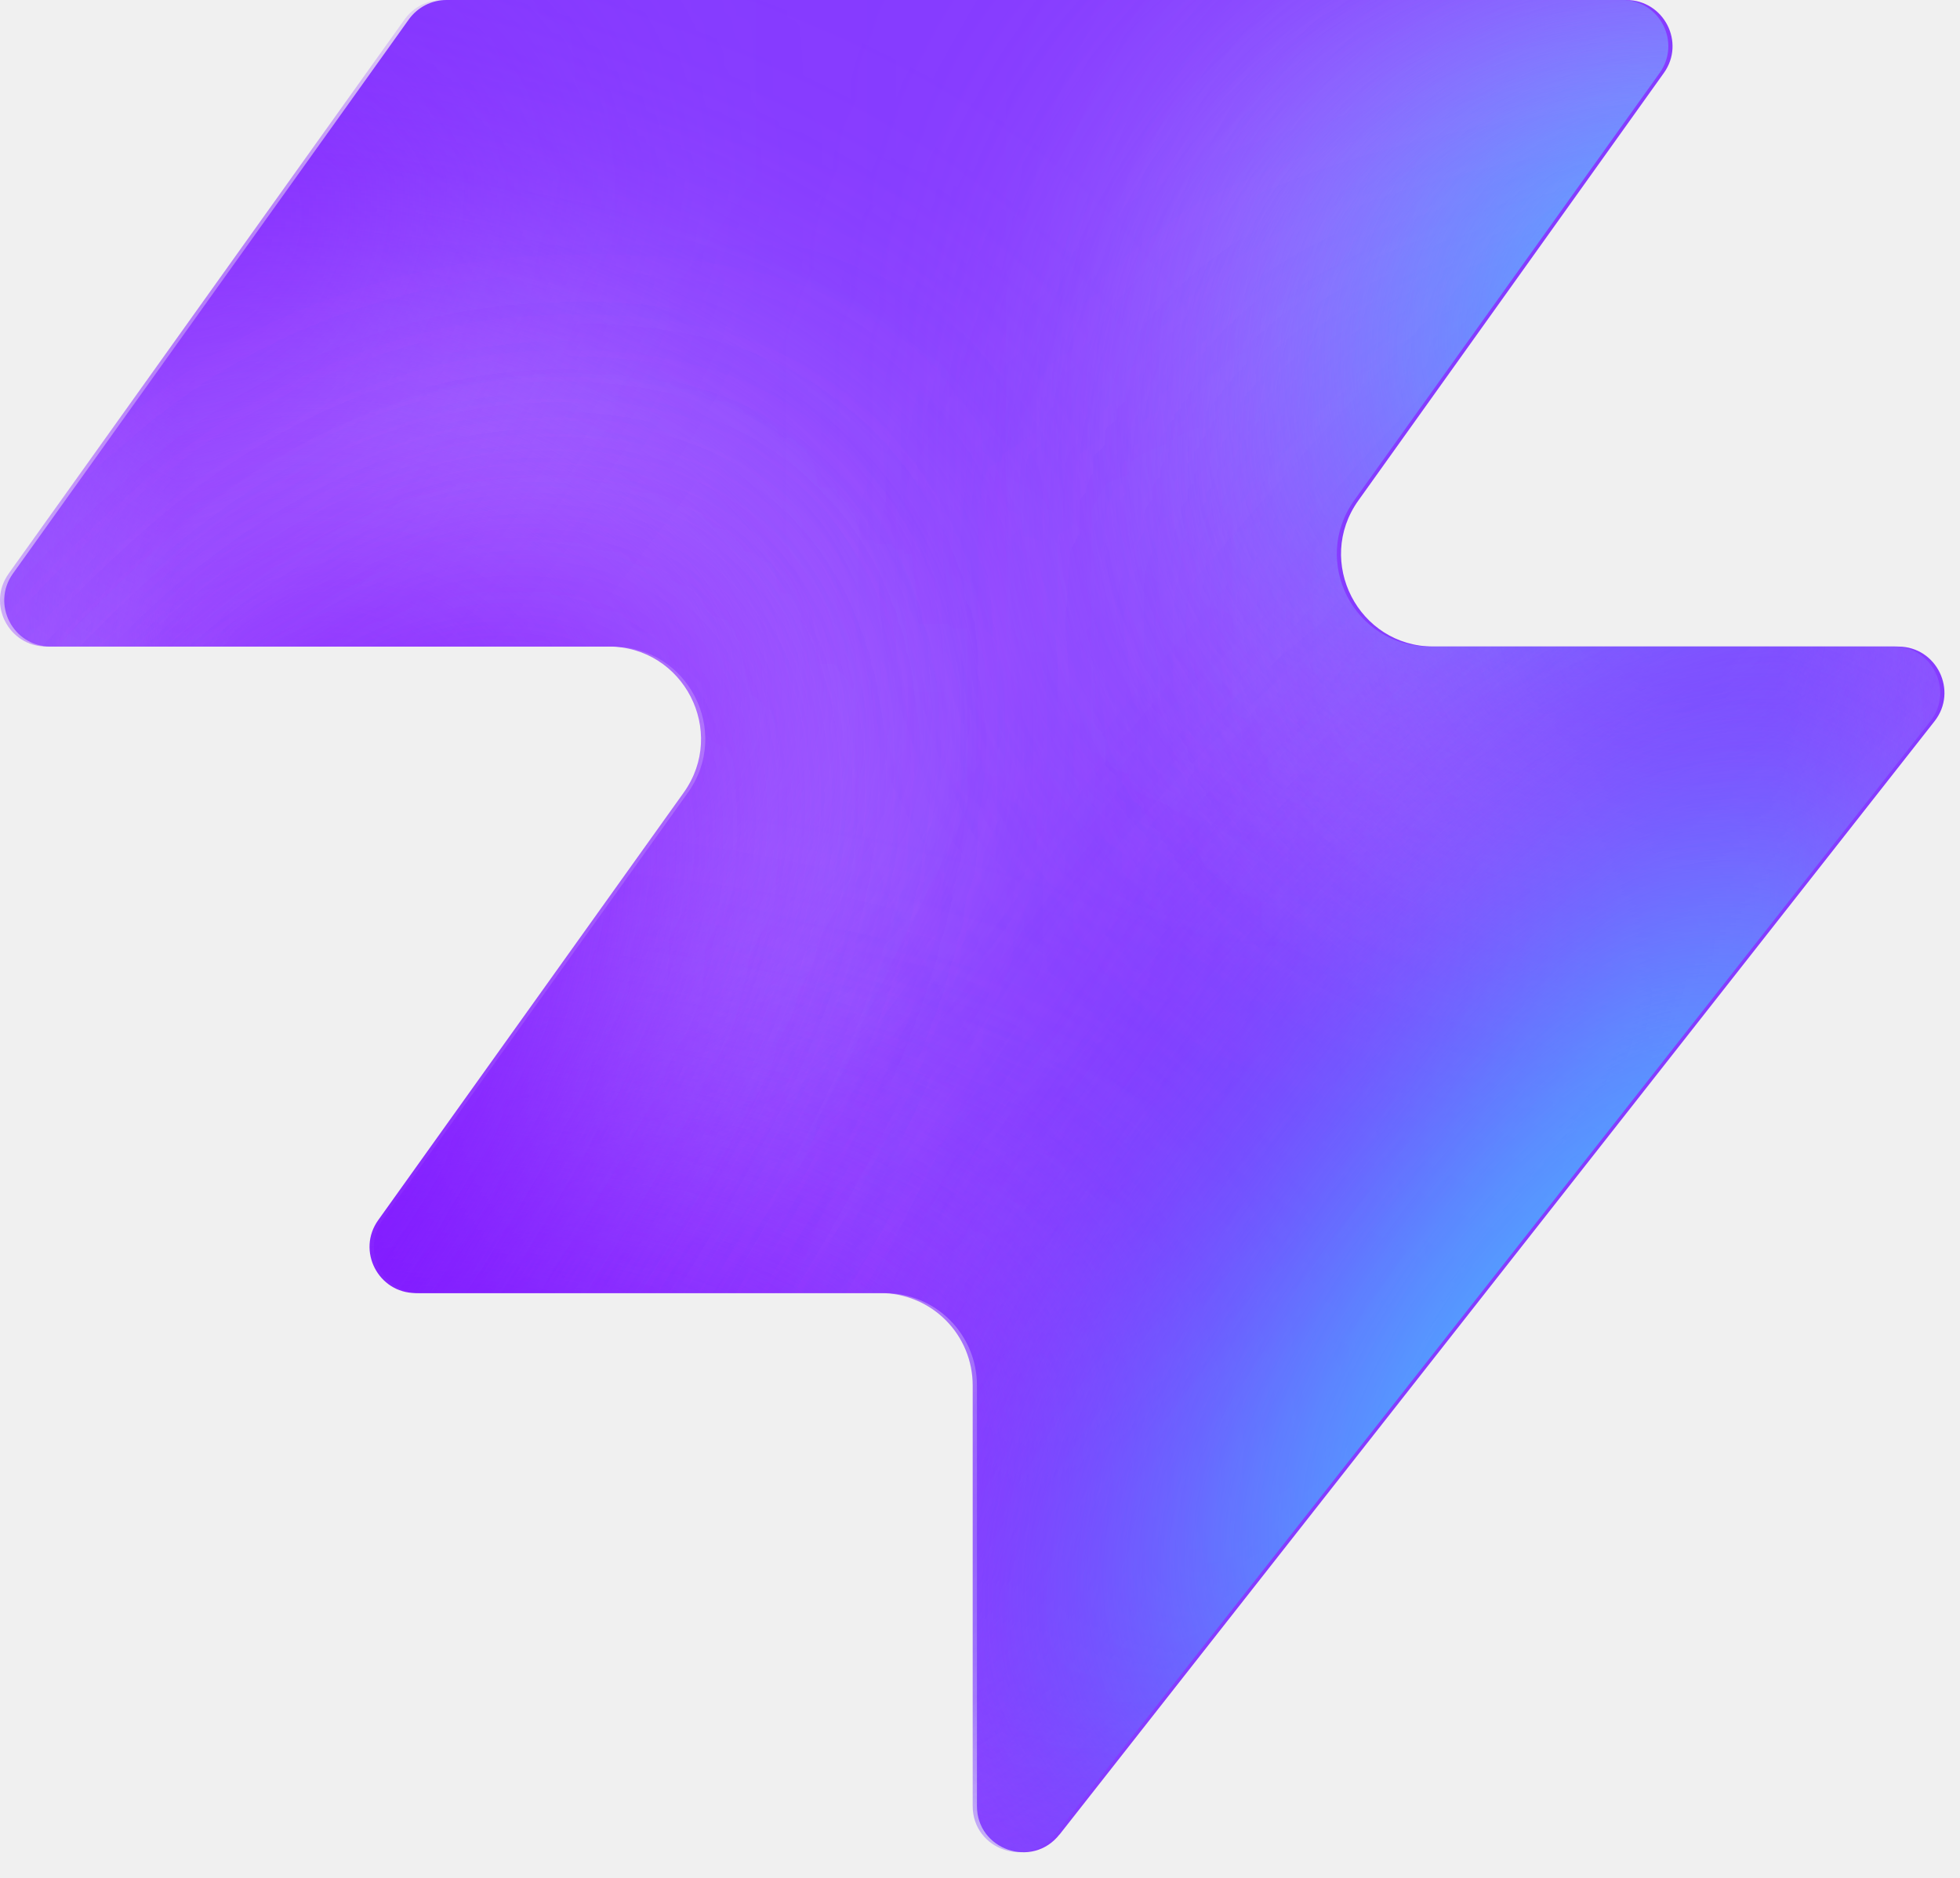
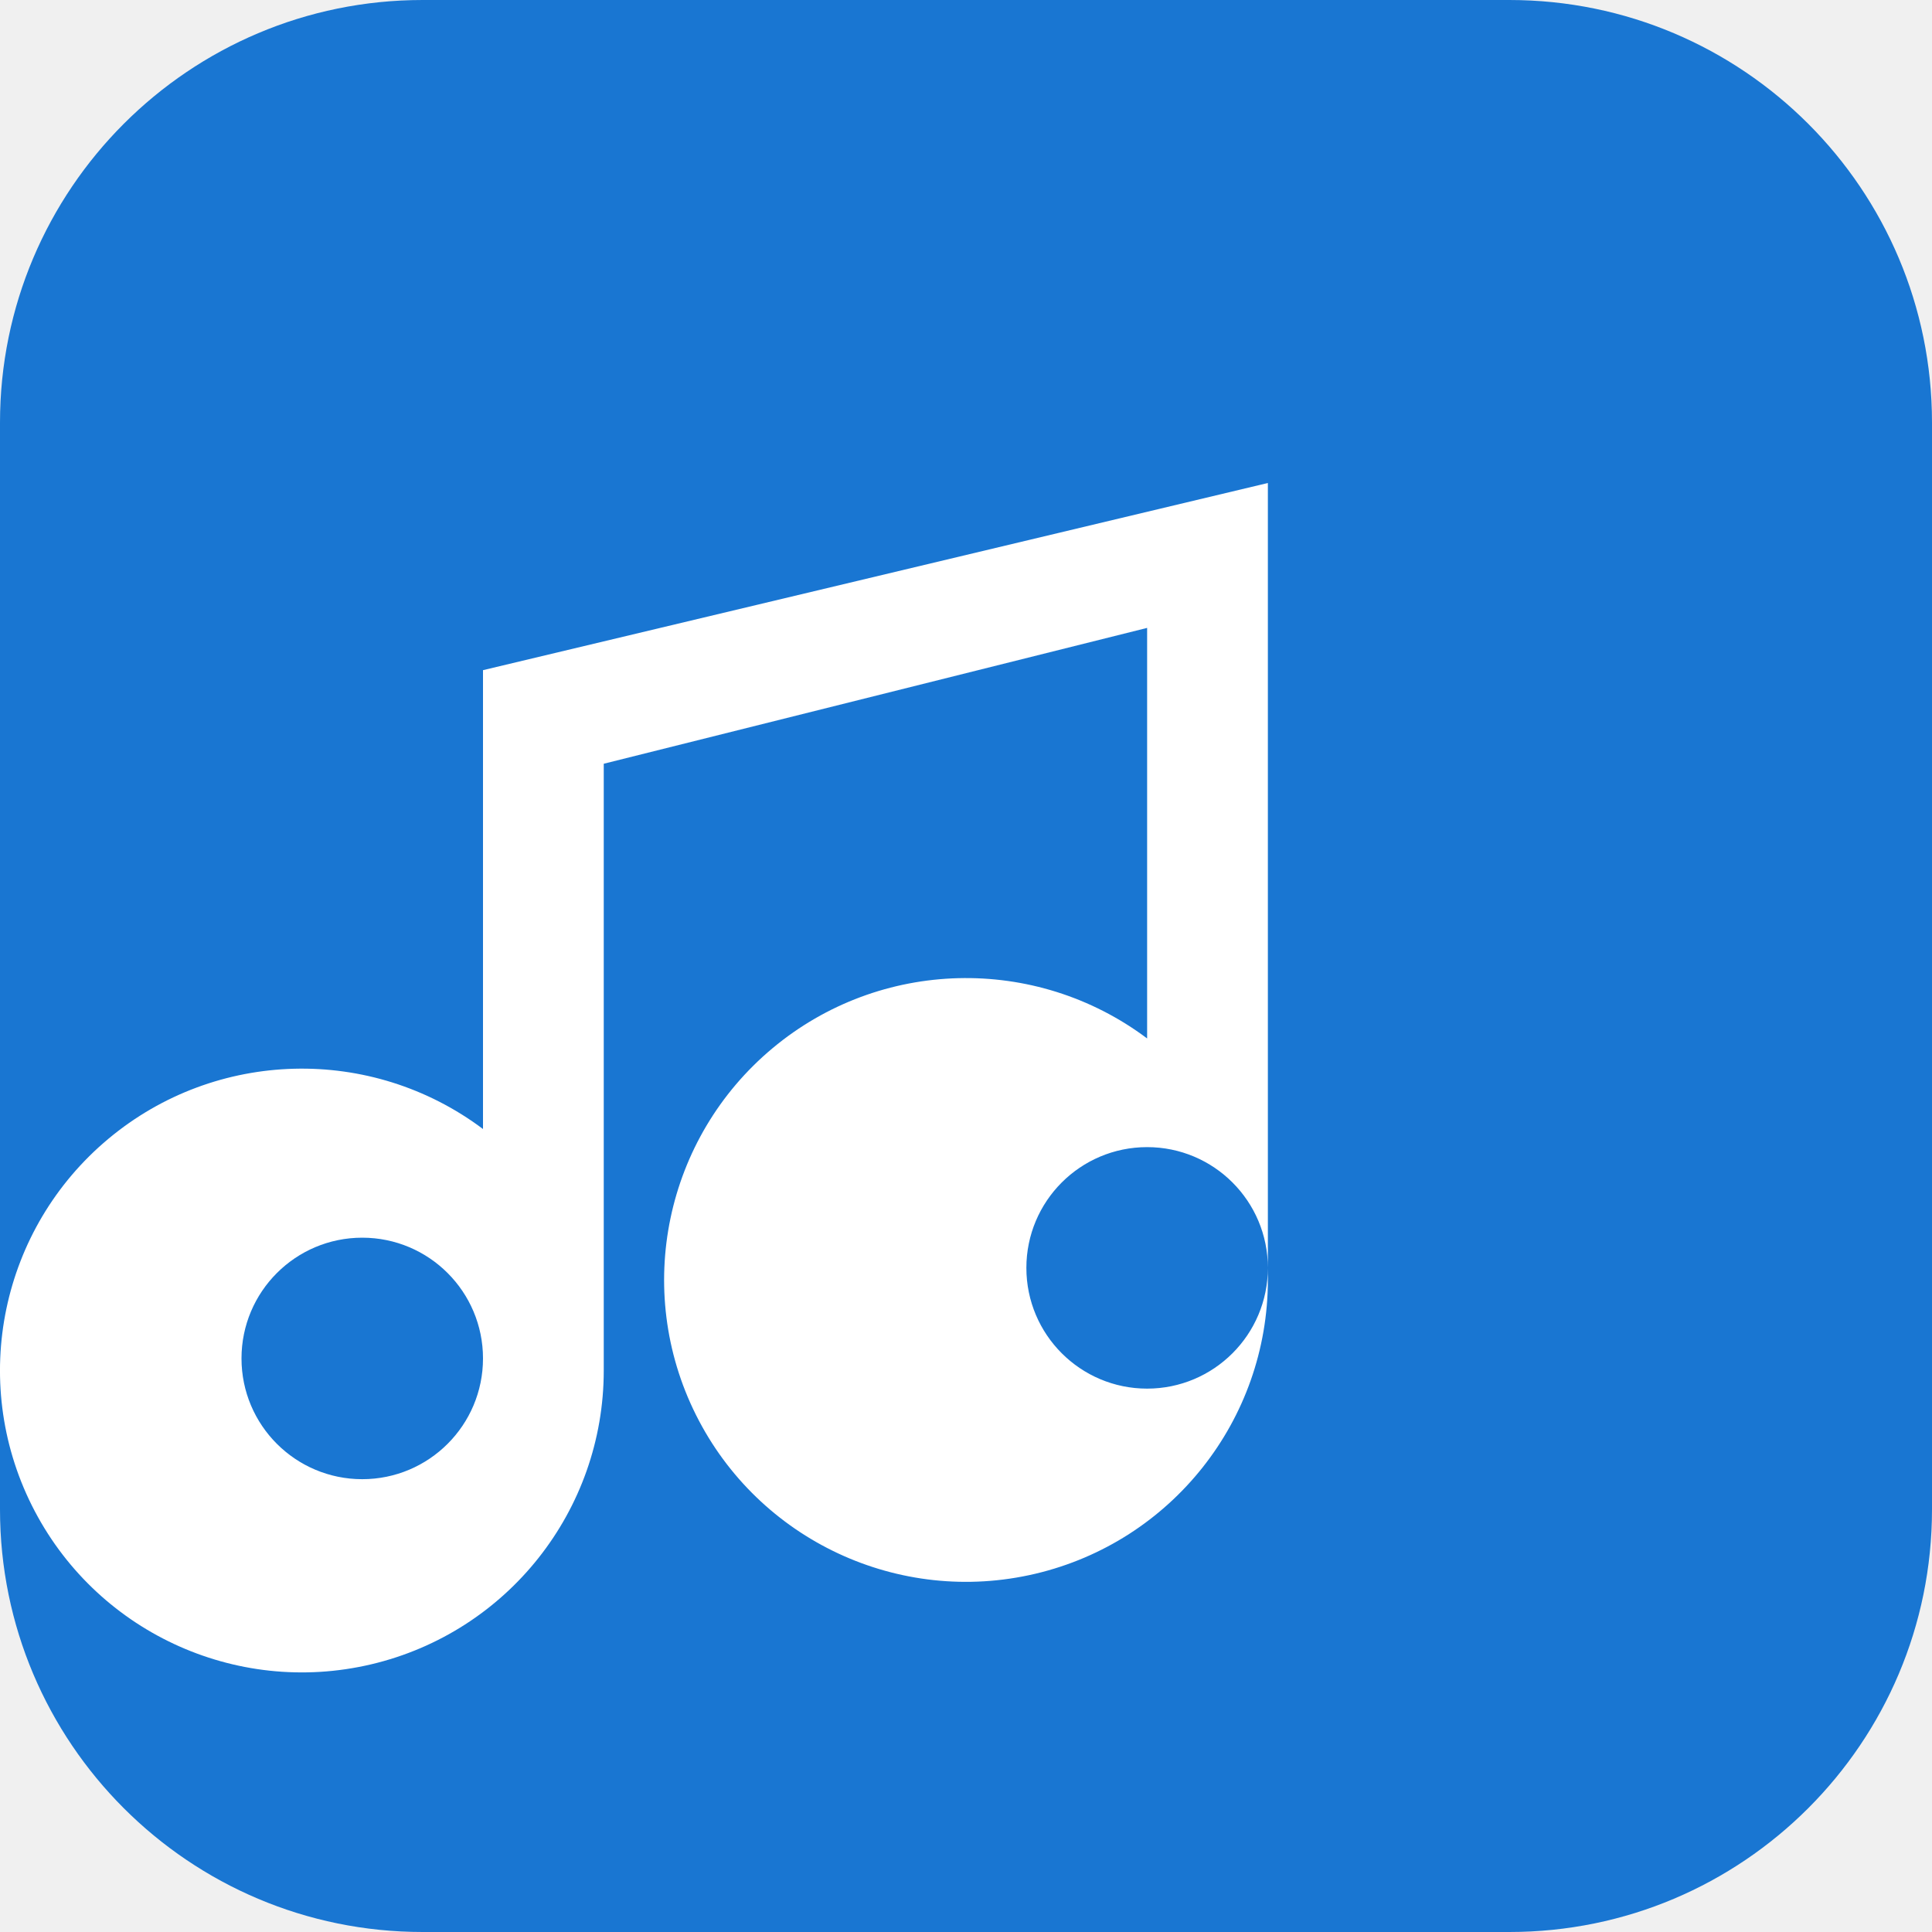
- <svg xmlns="http://www.w3.org/2000/svg" width="48" height="46" fill="none" viewBox="0 0 48 46">
-   <path fill="#863bff" d="M25.946 44.938c-.664.845-2.021.375-2.021-.698V33.937a2.26 2.26 0 0 0-2.262-2.262H10.287c-.92 0-1.456-1.04-.92-1.788l7.48-10.471c1.07-1.497 0-3.578-1.842-3.578H1.237c-.92 0-1.456-1.04-.92-1.788L10.013.474c.214-.297.556-.474.92-.474h28.894c.92 0 1.456 1.04.92 1.788l-7.48 10.471c-1.07 1.498 0 3.579 1.842 3.579h11.377c.943 0 1.473 1.088.89 1.83L25.947 44.94z" style="fill:#863bff;fill:color(display-p3 .525 .23 1);fill-opacity:1" />
-   <mask id="a" width="48" height="46" x="0" y="0" maskUnits="userSpaceOnUse" style="mask-type:alpha">
-     <path fill="#000" d="M25.842 44.938c-.664.844-2.021.375-2.021-.698V33.937a2.26 2.26 0 0 0-2.262-2.262H10.183c-.92 0-1.456-1.04-.92-1.788l7.48-10.471c1.07-1.498 0-3.579-1.842-3.579H1.133c-.92 0-1.456-1.04-.92-1.787L9.91.473c.214-.297.556-.474.92-.474h28.894c.92 0 1.456 1.04.92 1.788l-7.48 10.471c-1.07 1.498 0 3.578 1.842 3.578h11.377c.943 0 1.473 1.088.89 1.832L25.843 44.94z" style="fill:#000;fill-opacity:1" />
-   </mask>
-   <g mask="url(#a)">
-     <g filter="url(#b)">
-       <ellipse cx="5.508" cy="14.704" fill="#ede6ff" rx="5.508" ry="14.704" style="fill:#ede6ff;fill:color(display-p3 .927 .903 1);fill-opacity:1" transform="matrix(.00324 1 1 -.00324 -4.47 31.516)" />
-     </g>
-     <g filter="url(#c)">
-       <ellipse cx="10.399" cy="29.851" fill="#ede6ff" rx="10.399" ry="29.851" style="fill:#ede6ff;fill:color(display-p3 .927 .903 1);fill-opacity:1" transform="matrix(.00324 1 1 -.00324 -39.328 7.883)" />
-     </g>
-     <g filter="url(#d)">
-       <ellipse cx="5.508" cy="30.487" fill="#7e14ff" rx="5.508" ry="30.487" style="fill:#7e14ff;fill:color(display-p3 .492 .077 1);fill-opacity:1" transform="rotate(89.814 -25.913 -14.639)scale(1 -1)" />
-     </g>
-     <g filter="url(#e)">
-       <ellipse cx="5.508" cy="30.599" fill="#7e14ff" rx="5.508" ry="30.599" style="fill:#7e14ff;fill:color(display-p3 .492 .077 1);fill-opacity:1" transform="rotate(89.814 -32.644 -3.334)scale(1 -1)" />
-     </g>
-     <g filter="url(#f)">
-       <ellipse cx="5.508" cy="30.599" fill="#7e14ff" rx="5.508" ry="30.599" style="fill:#7e14ff;fill:color(display-p3 .492 .077 1);fill-opacity:1" transform="matrix(.00324 1 1 -.00324 -34.34 30.47)" />
-     </g>
-     <g filter="url(#g)">
-       <ellipse cx="14.072" cy="22.078" fill="#ede6ff" rx="14.072" ry="22.078" style="fill:#ede6ff;fill:color(display-p3 .927 .903 1);fill-opacity:1" transform="rotate(93.35 24.506 48.493)scale(-1 1)" />
-     </g>
-     <g filter="url(#h)">
-       <ellipse cx="3.47" cy="21.501" fill="#7e14ff" rx="3.47" ry="21.501" style="fill:#7e14ff;fill:color(display-p3 .492 .077 1);fill-opacity:1" transform="rotate(89.009 28.708 47.59)scale(-1 1)" />
-     </g>
-     <g filter="url(#i)">
-       <ellipse cx="3.47" cy="21.501" fill="#7e14ff" rx="3.47" ry="21.501" style="fill:#7e14ff;fill:color(display-p3 .492 .077 1);fill-opacity:1" transform="rotate(89.009 28.708 47.59)scale(-1 1)" />
-     </g>
-     <g filter="url(#j)">
-       <ellipse cx=".387" cy="8.972" fill="#7e14ff" rx="4.407" ry="29.108" style="fill:#7e14ff;fill:color(display-p3 .492 .077 1);fill-opacity:1" transform="rotate(39.51 .387 8.972)" />
-     </g>
-     <g filter="url(#k)">
-       <ellipse cx="47.523" cy="-6.092" fill="#7e14ff" rx="4.407" ry="29.108" style="fill:#7e14ff;fill:color(display-p3 .492 .077 1);fill-opacity:1" transform="rotate(37.892 47.523 -6.092)" />
-     </g>
-     <g filter="url(#l)">
-       <ellipse cx="41.412" cy="6.333" fill="#47bfff" rx="5.971" ry="9.665" style="fill:#47bfff;fill:color(display-p3 .28 .748 1);fill-opacity:1" transform="rotate(37.892 41.412 6.333)" />
-     </g>
-     <g filter="url(#m)">
-       <ellipse cx="-1.879" cy="38.332" fill="#7e14ff" rx="4.407" ry="29.108" style="fill:#7e14ff;fill:color(display-p3 .492 .077 1);fill-opacity:1" transform="rotate(37.892 -1.88 38.332)" />
-     </g>
-     <g filter="url(#n)">
-       <ellipse cx="-1.879" cy="38.332" fill="#7e14ff" rx="4.407" ry="29.108" style="fill:#7e14ff;fill:color(display-p3 .492 .077 1);fill-opacity:1" transform="rotate(37.892 -1.88 38.332)" />
-     </g>
-     <g filter="url(#o)">
-       <ellipse cx="35.651" cy="29.907" fill="#7e14ff" rx="4.407" ry="29.108" style="fill:#7e14ff;fill:color(display-p3 .492 .077 1);fill-opacity:1" transform="rotate(37.892 35.651 29.907)" />
-     </g>
-     <g filter="url(#p)">
-       <ellipse cx="38.418" cy="32.4" fill="#47bfff" rx="5.971" ry="15.297" style="fill:#47bfff;fill:color(display-p3 .28 .748 1);fill-opacity:1" transform="rotate(37.892 38.418 32.4)" />
-     </g>
-   </g>
-   <defs>
-     <filter id="b" width="60.045" height="41.654" x="-19.77" y="16.149" color-interpolation-filters="sRGB" filterUnits="userSpaceOnUse">
-       <feFlood flood-opacity="0" result="BackgroundImageFix" />
-       <feBlend in="SourceGraphic" in2="BackgroundImageFix" result="shape" />
-       <feGaussianBlur result="effect1_foregroundBlur_2002_17158" stdDeviation="7.659" />
-     </filter>
-     <filter id="c" width="90.34" height="51.437" x="-54.613" y="-7.533" color-interpolation-filters="sRGB" filterUnits="userSpaceOnUse">
-       <feFlood flood-opacity="0" result="BackgroundImageFix" />
-       <feBlend in="SourceGraphic" in2="BackgroundImageFix" result="shape" />
-       <feGaussianBlur result="effect1_foregroundBlur_2002_17158" stdDeviation="7.659" />
-     </filter>
-     <filter id="d" width="79.355" height="29.4" x="-49.64" y="2.03" color-interpolation-filters="sRGB" filterUnits="userSpaceOnUse">
-       <feFlood flood-opacity="0" result="BackgroundImageFix" />
-       <feBlend in="SourceGraphic" in2="BackgroundImageFix" result="shape" />
-       <feGaussianBlur result="effect1_foregroundBlur_2002_17158" stdDeviation="4.596" />
-     </filter>
-     <filter id="e" width="79.579" height="29.4" x="-45.045" y="20.029" color-interpolation-filters="sRGB" filterUnits="userSpaceOnUse">
-       <feFlood flood-opacity="0" result="BackgroundImageFix" />
-       <feBlend in="SourceGraphic" in2="BackgroundImageFix" result="shape" />
-       <feGaussianBlur result="effect1_foregroundBlur_2002_17158" stdDeviation="4.596" />
-     </filter>
-     <filter id="f" width="79.579" height="29.4" x="-43.513" y="21.178" color-interpolation-filters="sRGB" filterUnits="userSpaceOnUse">
-       <feFlood flood-opacity="0" result="BackgroundImageFix" />
-       <feBlend in="SourceGraphic" in2="BackgroundImageFix" result="shape" />
-       <feGaussianBlur result="effect1_foregroundBlur_2002_17158" stdDeviation="4.596" />
-     </filter>
-     <filter id="g" width="74.749" height="58.852" x="15.756" y="-17.901" color-interpolation-filters="sRGB" filterUnits="userSpaceOnUse">
-       <feFlood flood-opacity="0" result="BackgroundImageFix" />
-       <feBlend in="SourceGraphic" in2="BackgroundImageFix" result="shape" />
-       <feGaussianBlur result="effect1_foregroundBlur_2002_17158" stdDeviation="7.659" />
-     </filter>
-     <filter id="h" width="61.377" height="25.362" x="23.548" y="2.284" color-interpolation-filters="sRGB" filterUnits="userSpaceOnUse">
-       <feFlood flood-opacity="0" result="BackgroundImageFix" />
-       <feBlend in="SourceGraphic" in2="BackgroundImageFix" result="shape" />
-       <feGaussianBlur result="effect1_foregroundBlur_2002_17158" stdDeviation="4.596" />
-     </filter>
-     <filter id="i" width="61.377" height="25.362" x="23.548" y="2.284" color-interpolation-filters="sRGB" filterUnits="userSpaceOnUse">
-       <feFlood flood-opacity="0" result="BackgroundImageFix" />
-       <feBlend in="SourceGraphic" in2="BackgroundImageFix" result="shape" />
-       <feGaussianBlur result="effect1_foregroundBlur_2002_17158" stdDeviation="4.596" />
-     </filter>
-     <filter id="j" width="56.045" height="63.649" x="-27.636" y="-22.853" color-interpolation-filters="sRGB" filterUnits="userSpaceOnUse">
-       <feFlood flood-opacity="0" result="BackgroundImageFix" />
-       <feBlend in="SourceGraphic" in2="BackgroundImageFix" result="shape" />
-       <feGaussianBlur result="effect1_foregroundBlur_2002_17158" stdDeviation="4.596" />
-     </filter>
-     <filter id="k" width="54.814" height="64.646" x="20.116" y="-38.415" color-interpolation-filters="sRGB" filterUnits="userSpaceOnUse">
-       <feFlood flood-opacity="0" result="BackgroundImageFix" />
-       <feBlend in="SourceGraphic" in2="BackgroundImageFix" result="shape" />
-       <feGaussianBlur result="effect1_foregroundBlur_2002_17158" stdDeviation="4.596" />
-     </filter>
-     <filter id="l" width="33.541" height="35.313" x="24.641" y="-11.323" color-interpolation-filters="sRGB" filterUnits="userSpaceOnUse">
-       <feFlood flood-opacity="0" result="BackgroundImageFix" />
-       <feBlend in="SourceGraphic" in2="BackgroundImageFix" result="shape" />
-       <feGaussianBlur result="effect1_foregroundBlur_2002_17158" stdDeviation="4.596" />
-     </filter>
-     <filter id="m" width="54.814" height="64.646" x="-29.286" y="6.009" color-interpolation-filters="sRGB" filterUnits="userSpaceOnUse">
-       <feFlood flood-opacity="0" result="BackgroundImageFix" />
-       <feBlend in="SourceGraphic" in2="BackgroundImageFix" result="shape" />
-       <feGaussianBlur result="effect1_foregroundBlur_2002_17158" stdDeviation="4.596" />
-     </filter>
-     <filter id="n" width="54.814" height="64.646" x="-29.286" y="6.009" color-interpolation-filters="sRGB" filterUnits="userSpaceOnUse">
-       <feFlood flood-opacity="0" result="BackgroundImageFix" />
-       <feBlend in="SourceGraphic" in2="BackgroundImageFix" result="shape" />
-       <feGaussianBlur result="effect1_foregroundBlur_2002_17158" stdDeviation="4.596" />
-     </filter>
-     <filter id="o" width="54.814" height="64.646" x="8.244" y="-2.416" color-interpolation-filters="sRGB" filterUnits="userSpaceOnUse">
-       <feFlood flood-opacity="0" result="BackgroundImageFix" />
-       <feBlend in="SourceGraphic" in2="BackgroundImageFix" result="shape" />
-       <feGaussianBlur result="effect1_foregroundBlur_2002_17158" stdDeviation="4.596" />
-     </filter>
-     <filter id="p" width="39.409" height="43.623" x="18.713" y="10.588" color-interpolation-filters="sRGB" filterUnits="userSpaceOnUse">
-       <feFlood flood-opacity="0" result="BackgroundImageFix" />
-       <feBlend in="SourceGraphic" in2="BackgroundImageFix" result="shape" />
-       <feGaussianBlur result="effect1_foregroundBlur_2002_17158" stdDeviation="4.596" />
-     </filter>
-   </defs>
+ <svg xmlns="http://www.w3.org/2000/svg" viewBox="0 0 64 64">
+   <rect width="64" height="64" rx="14" fill="#1976d2" />
+   <path fill="#fff" d="M42 12v30.4a10 10 0 1 1-4-8V20.8l-18 4.5v20.1a10 10 0 1 1-4-8V22.2L42 16v-4Zm-30 37a4 4 0 1 0 0-8 4 4 0 0 0 0 8Zm26-3a4 4 0 1 0 0-8 4 4 0 0 0 0 8Z" />
</svg>
